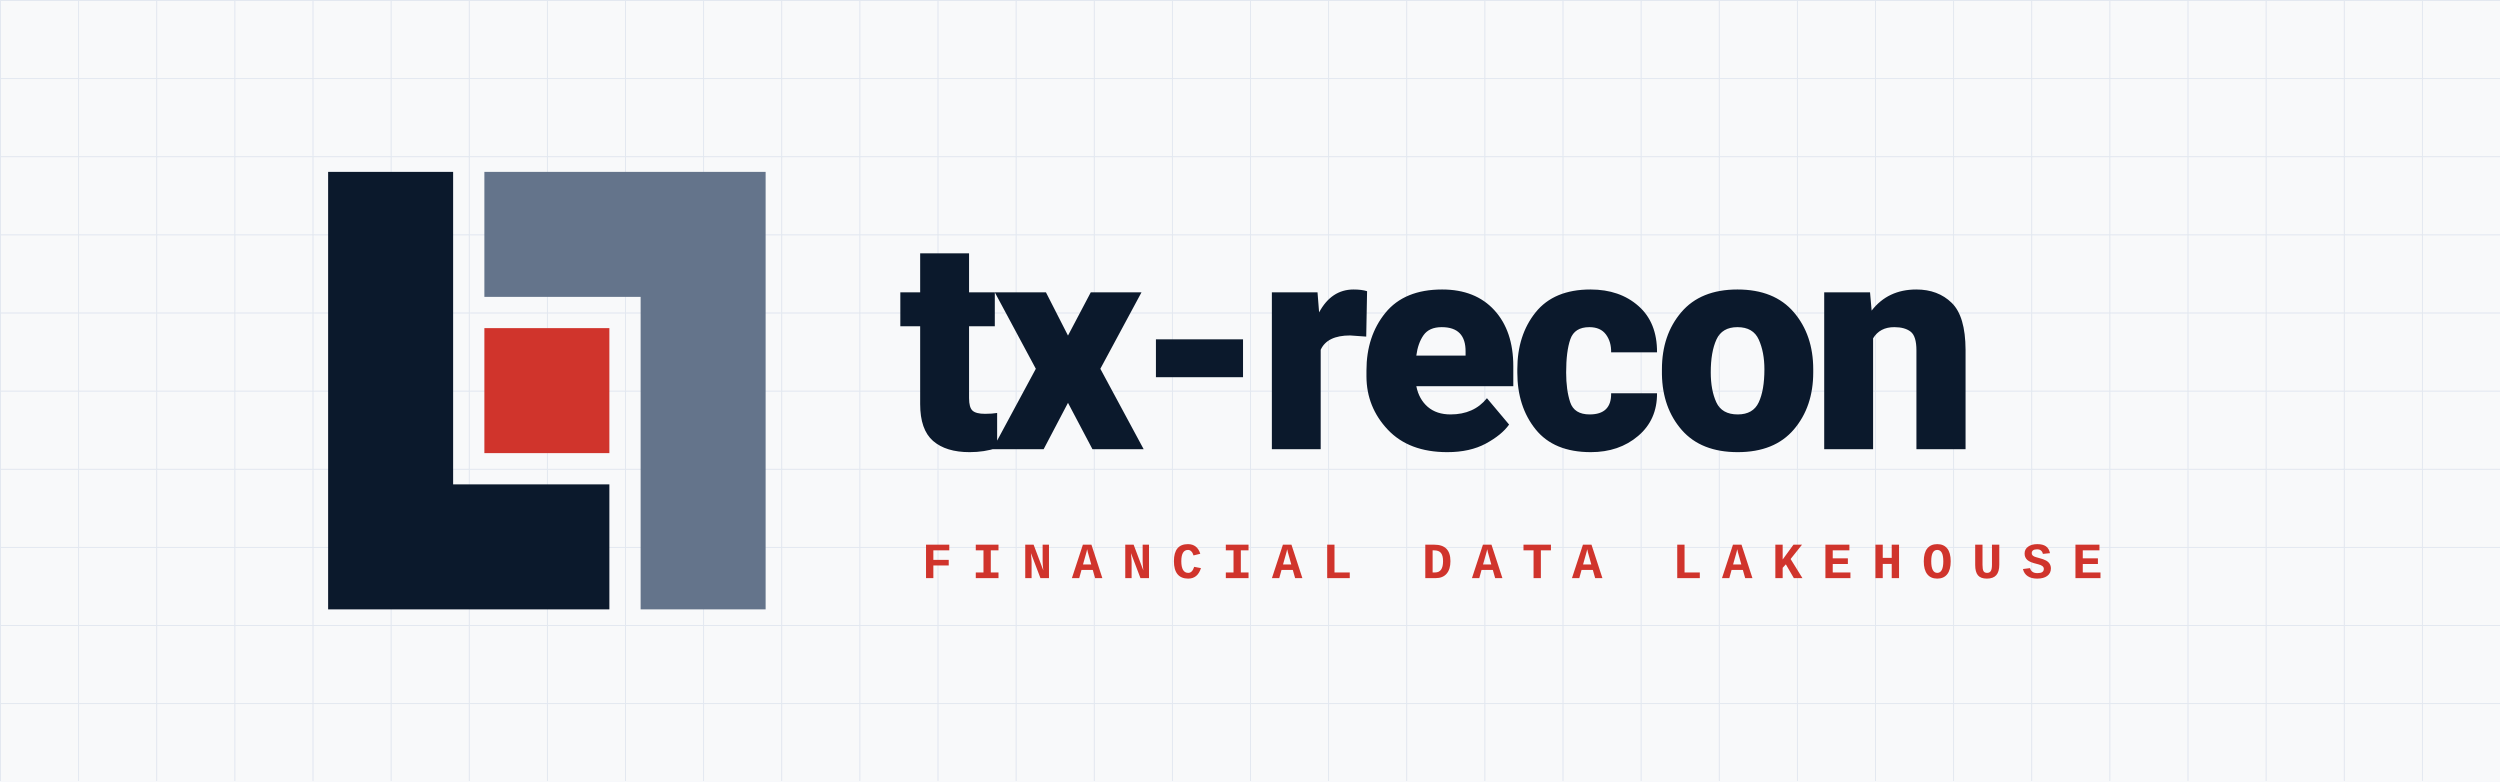
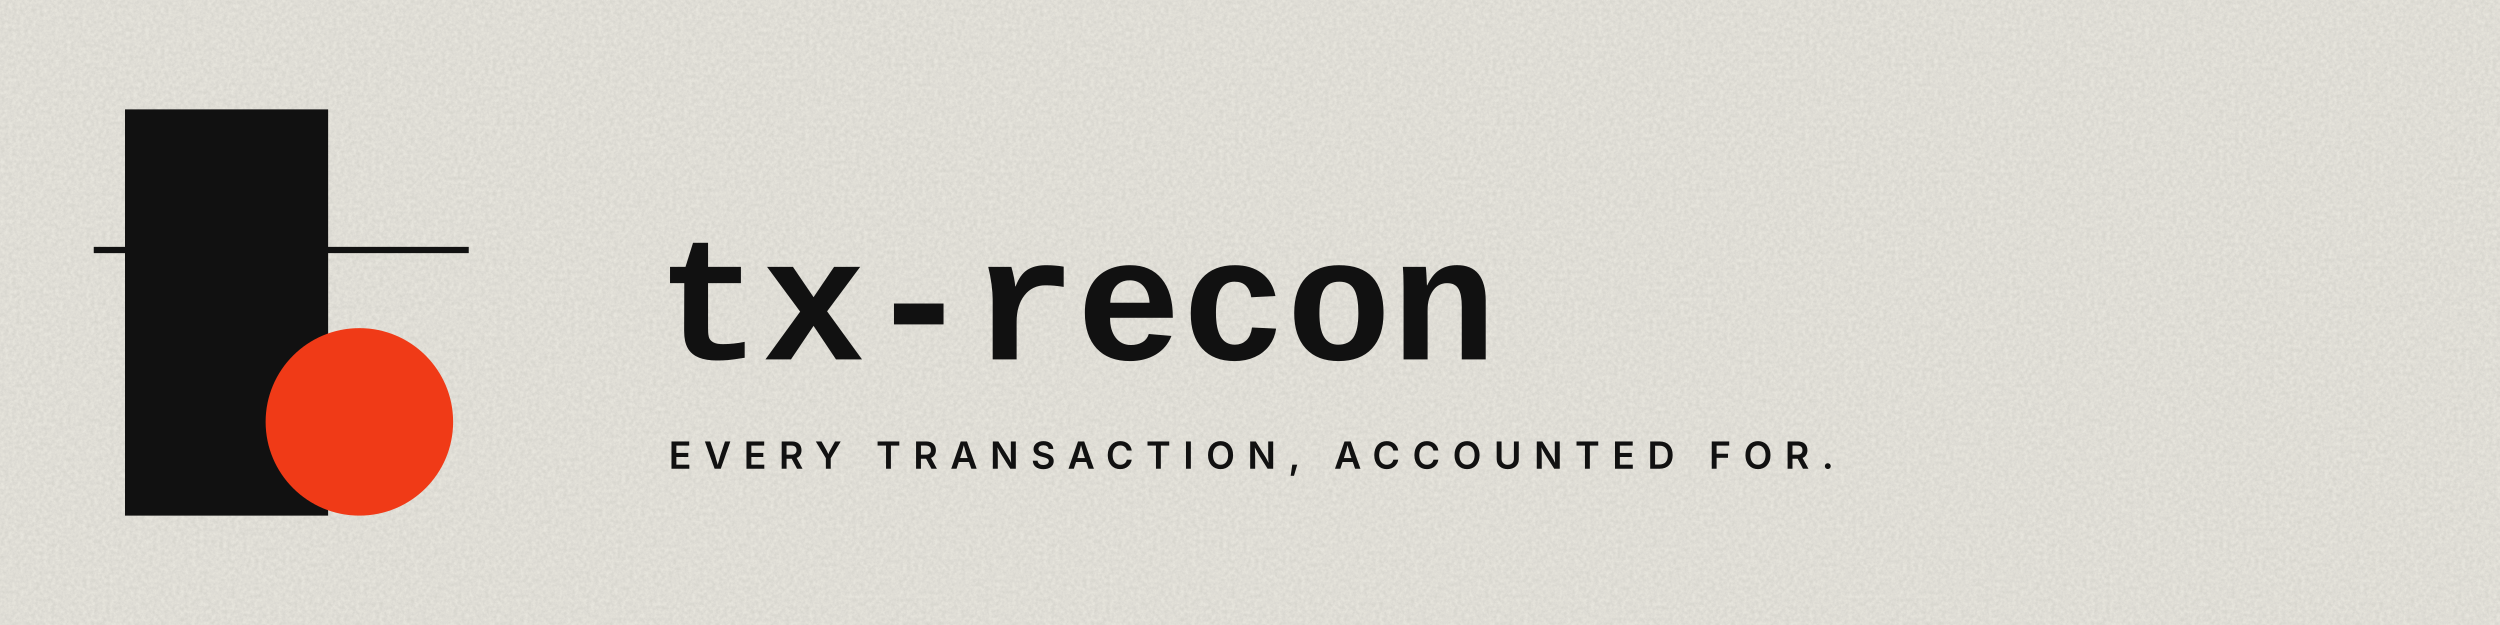
- <svg xmlns="http://www.w3.org/2000/svg" viewBox="0 0 640 200" width="640" height="200">
+ <svg xmlns="http://www.w3.org/2000/svg" viewBox="0 0 800 200" width="800" height="200">
  <defs>
-     <pattern id="grid" width="20" height="20" patternUnits="userSpaceOnUse">
-       <path d="M 20 0 L 0 0 0 20" fill="none" stroke="#E2E8F0" stroke-width="0.5" />
-     </pattern>
+     <filter id="grain">
+       <feTurbulence type="fractalNoise" baseFrequency="0.8" numOctaves="4" stitchTiles="stitch" />
+       <feColorMatrix type="matrix" values="         0 0 0 0 0,         0 0 0 0 0,         0 0 0 0 0,         0 0 0 0.1 0" />
+     </filter>
  </defs>
-   <rect width="100%" height="100%" fill="#F8F9FA" />
-   <rect width="100%" height="100%" fill="url(#grid)" />
-   <g transform="translate(20, 0)">
-     <path d="M 64,44 L 96,44 L 96,124 L 136,124 L 136,156 L 64,156 Z" fill="#0B192C" />
-     <path d="M 104,44 L 176,44 L 176,156 L 144,156 L 144,76 L 104,76 Z" fill="#64748B" />
-     <rect x="104" y="84" width="32" height="32" fill="#D0342C" />
-     <text x="210" y="115" font-family="system-ui, -apple-system, BlinkMacSystemFont, 'Segoe UI', Roboto, sans-serif" font-weight="900" font-size="76" fill="#0B192C" letter-spacing="-2.5">tx-recon</text>
-     <text x="216" y="148" font-family="ui-monospace, 'SF Mono', Consolas, 'Liberation Mono', monospace" font-weight="700" font-size="13" fill="#D0342C" letter-spacing="5">FINANCIAL DATA LAKEHOUSE</text>
+   <rect width="100%" height="100%" fill="#EBE9E1" />
+   <rect width="100%" height="100%" filter="url(#grain)" style="pointer-events:none;" />
+   <g transform="translate(40, 35)">
+     <rect x="0" y="0" width="65" height="130" fill="#111111" />
+     <circle cx="75" cy="100" r="30" fill="#F03A17" />
+     <line x1="-10" y1="45" x2="110" y2="45" stroke="#111111" stroke-width="2" />
  </g>
+   <text x="210" y="115" font-family="ui-monospace, SFMono-Regular, Menlo, Monaco, Consolas, 'Liberation Mono', 'Courier New', monospace" font-size="56" font-weight="bold" fill="#111111">tx-recon</text>
+   <text x="214" y="150" font-family="system-ui, -apple-system, sans-serif" font-size="12" font-weight="600" letter-spacing="4" fill="#111111">EVERY TRANSACTION, ACCOUNTED FOR.</text>
</svg>
